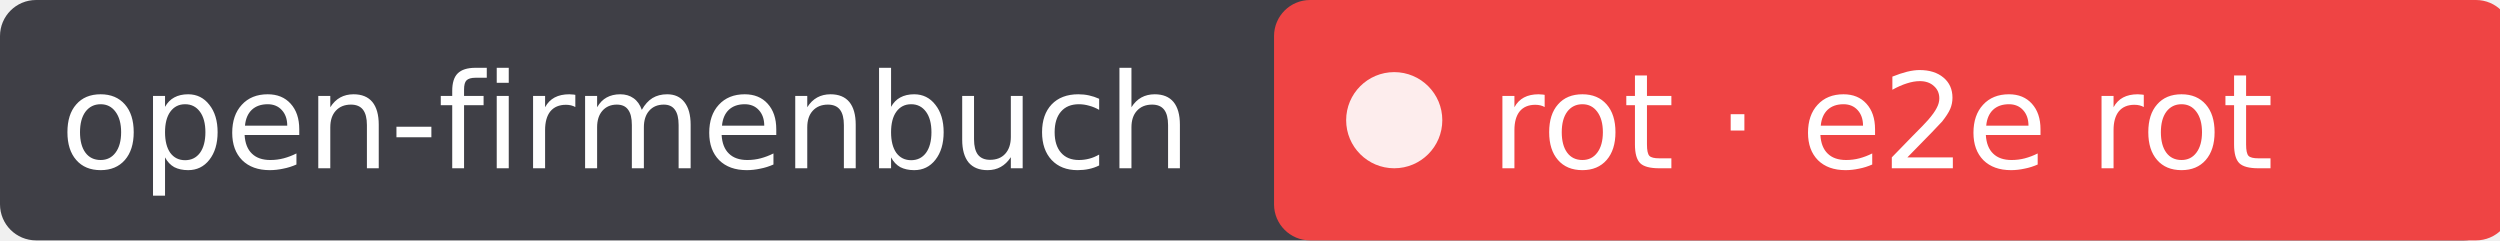
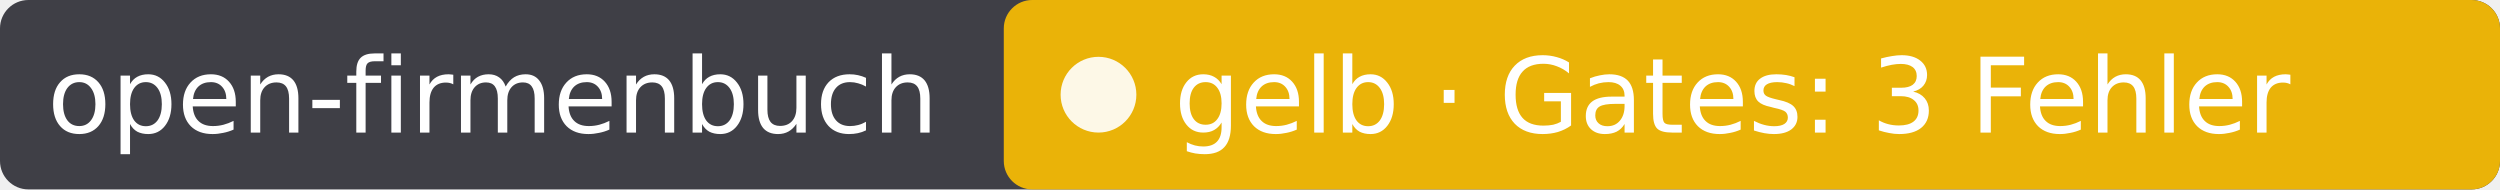
- <svg xmlns="http://www.w3.org/2000/svg" width="208" height="20" role="img" aria-label="open-firmenbuch: rot · e2e rot">
-   <rect width="208" height="20" rx="3" fill="#3f3f46" />
-   <rect x="106" width="103" height="20" rx="3" fill="#ef4444" />
+ <svg xmlns="http://www.w3.org/2000/svg" width="264" height="20" role="img" aria-label="open-firmenbuch: gelb · Gates: 3 Fehler">
+   <rect width="264" height="20" rx="3" fill="#3f3f46" />
+   <rect x="106" width="158" height="20" rx="3" fill="#eab308" />
  <circle cx="116" cy="10" r="4" fill="#fff" fill-opacity=".9" />
  <g fill="#fff" font-family="Verdana,DejaVu Sans,sans-serif" font-size="11">
    <text x="5" y="14">open-firmenbuch</text>
-     <text x="124" y="14">rot · e2e rot</text>
+     <text x="124" y="14">gelb · Gates: 3 Fehler</text>
  </g>
</svg>
